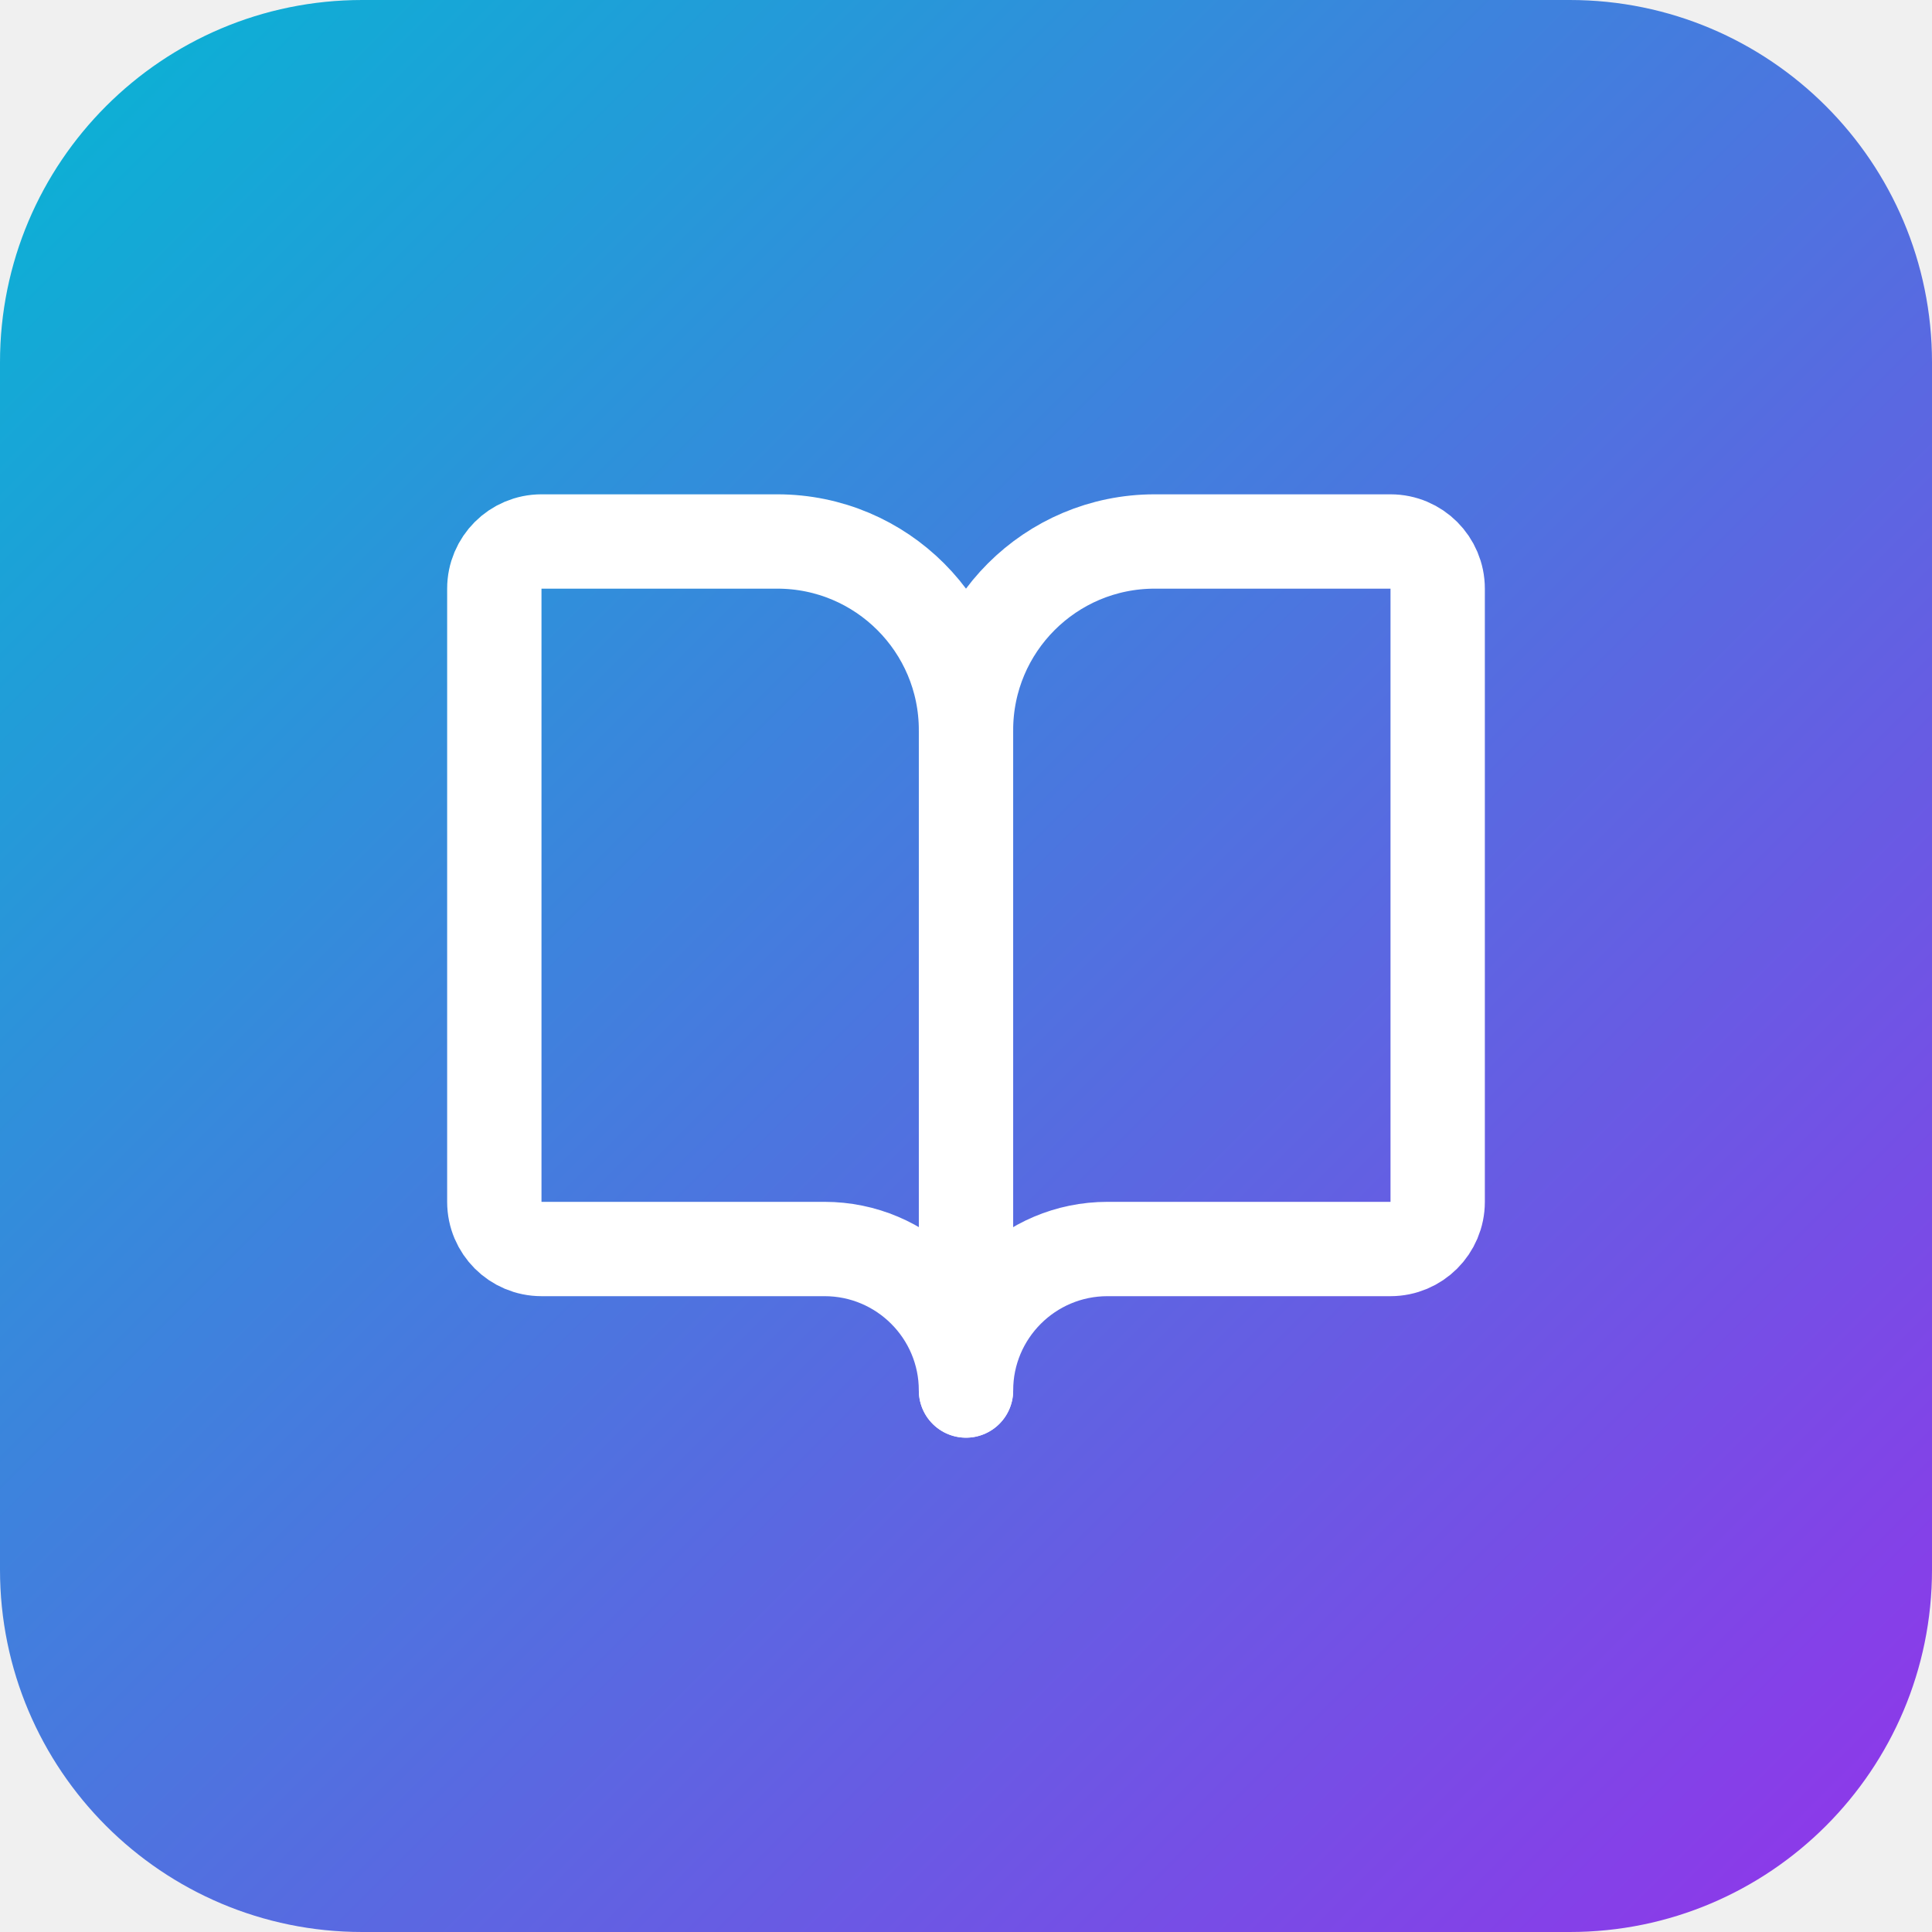
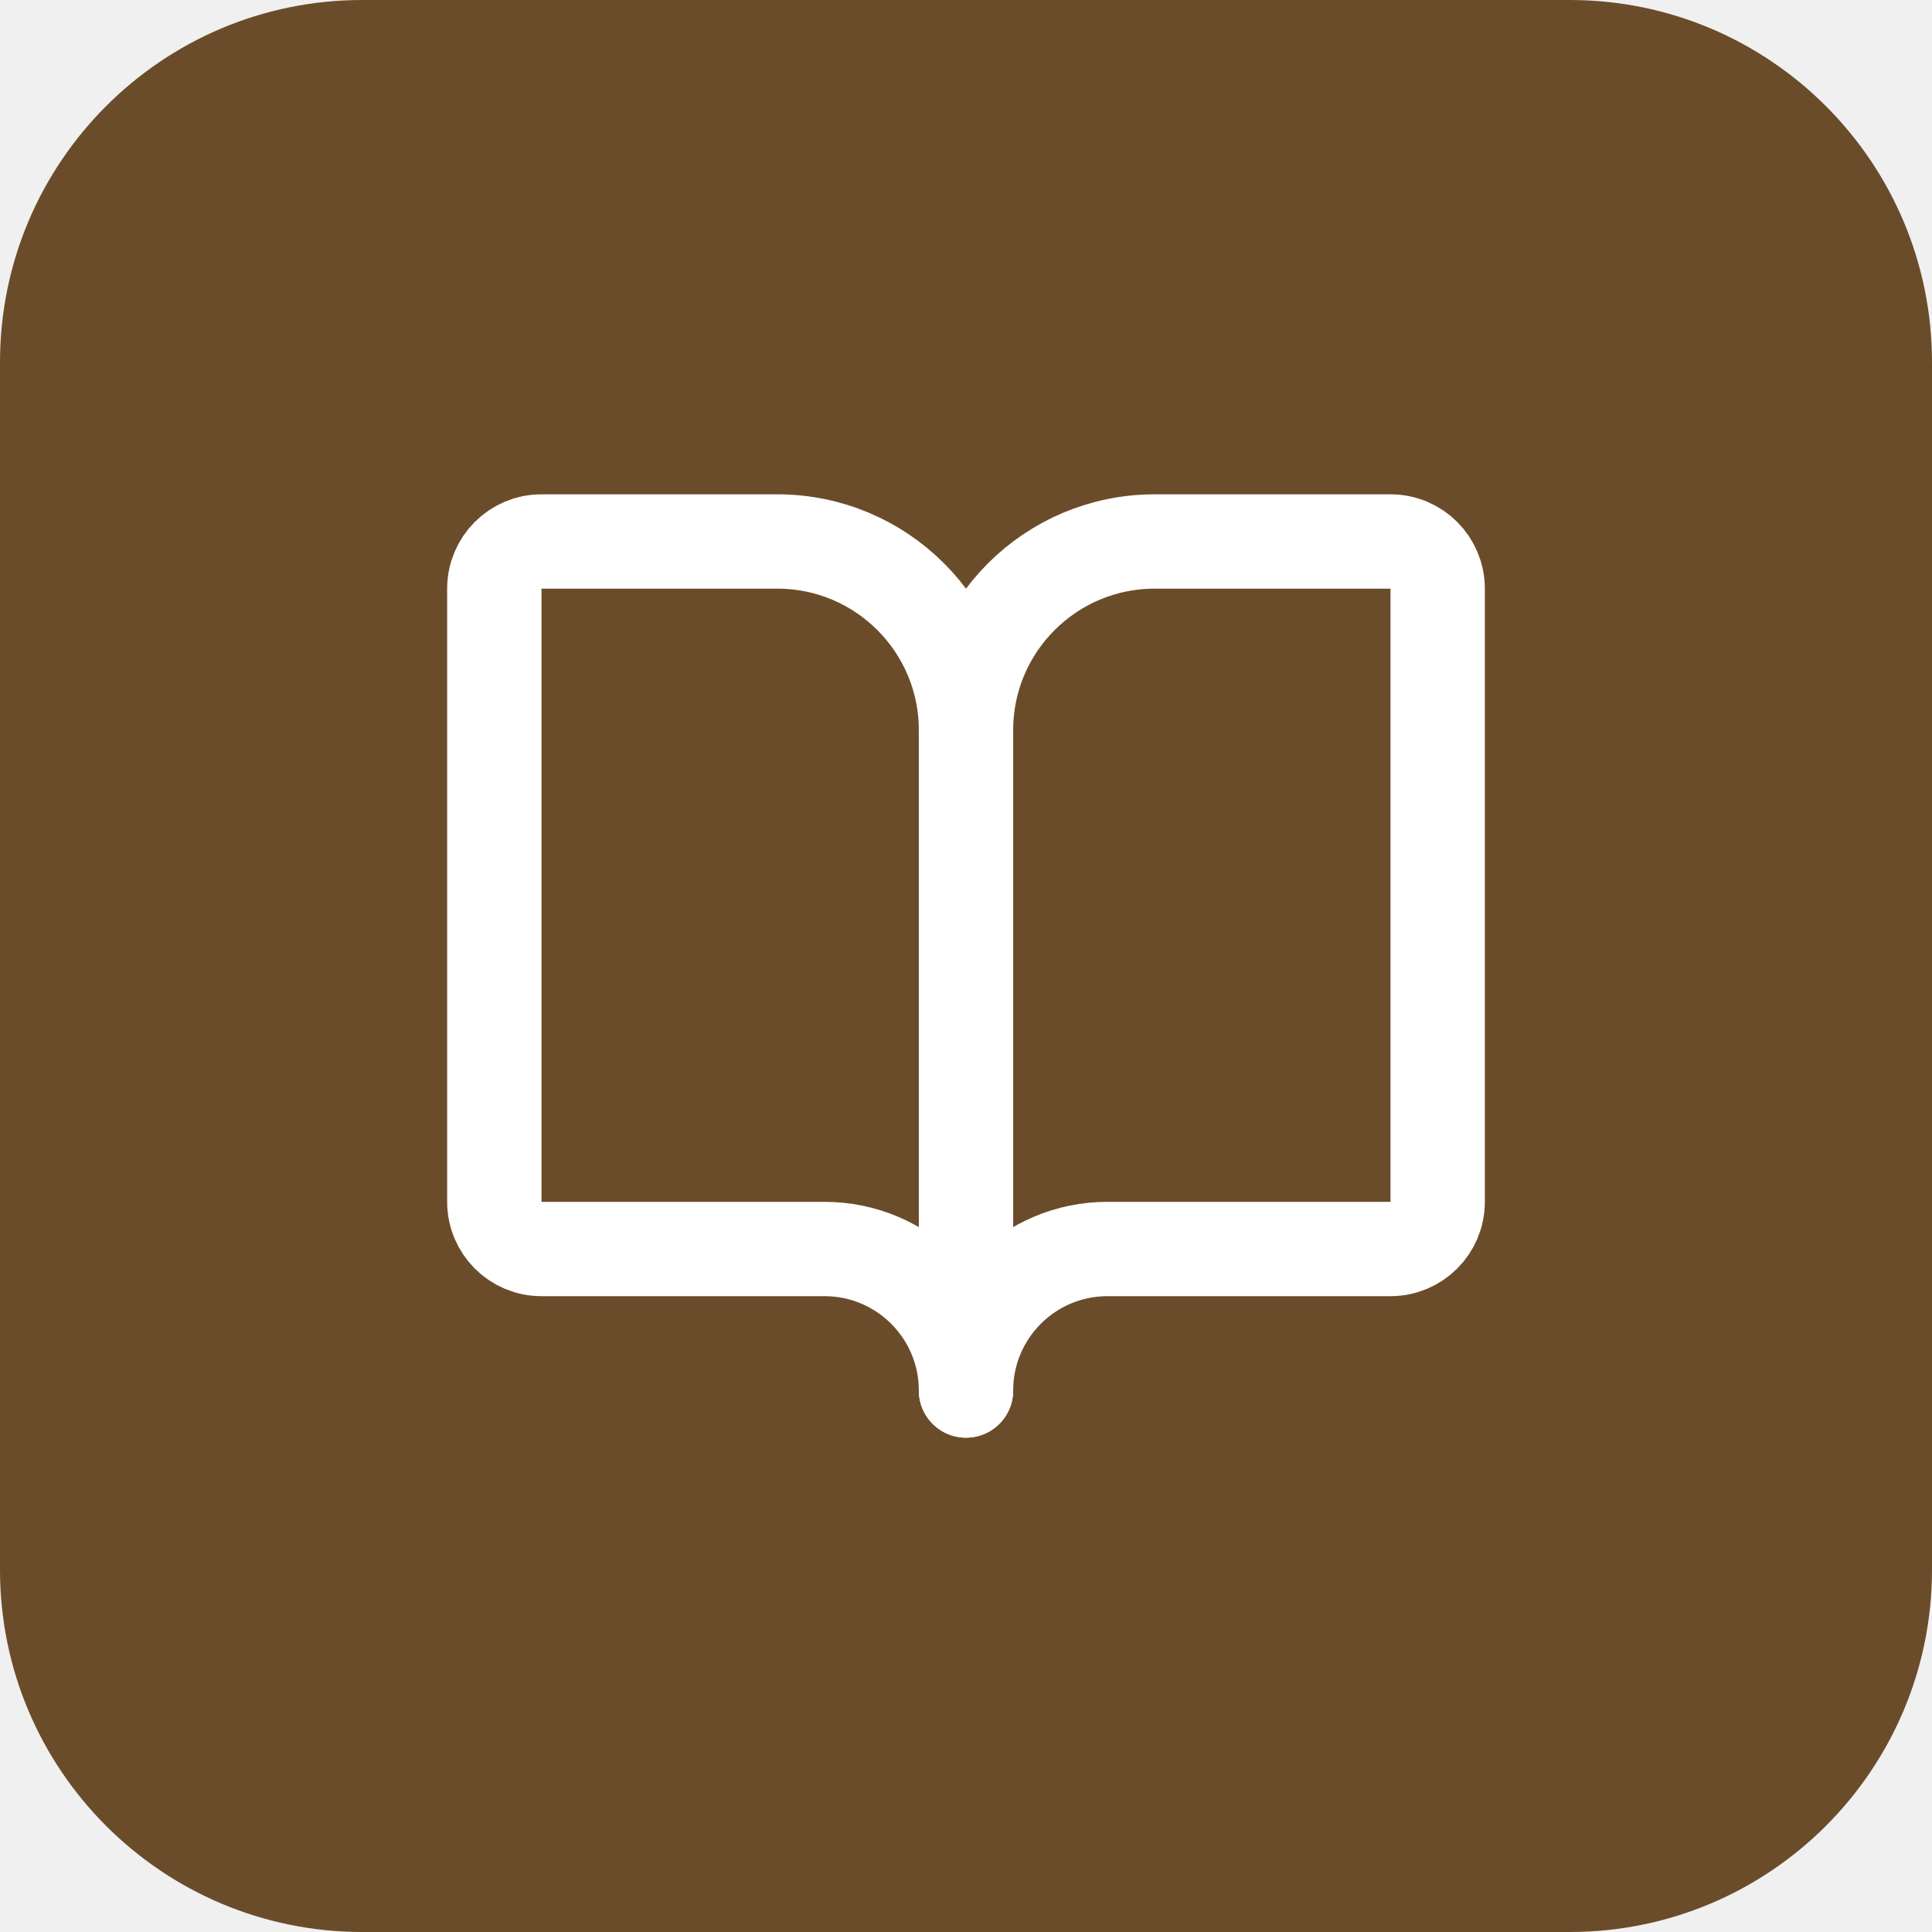
<svg xmlns="http://www.w3.org/2000/svg" viewBox="0 0 512 512">
-   <defs>
-     <linearGradient id="bg" x1="0" y1="0" x2="1" y2="1">
-       <stop offset="0%" stop-color="#06b6d4" />
-       <stop offset="100%" stop-color="#9333ea" />
-     </linearGradient>
-   </defs>
-   <rect width="512" height="512" rx="96" fill="url(#bg)" />
+   <rect width="512" height="512" rx="96" fill="#6B4C2A" />
  <g transform="translate(106 106)" fill="none" stroke="#fff" stroke-width="2" stroke-linecap="round" stroke-linejoin="round">
    <g transform="scale(12.5)">
      <path d="M12 7v14" />
      <path d="M3 18a1 1 0 0 1-1-1V4a1 1 0 0 1 1-1h5a4 4 0 0 1 4 4 4 4 0 0 1 4-4h5a1 1 0 0 1 1 1v13a1 1 0 0 1-1 1h-6a3 3 0 0 0-3 3 3 3 0 0 0-3-3z" />
    </g>
  </g>
</svg>
